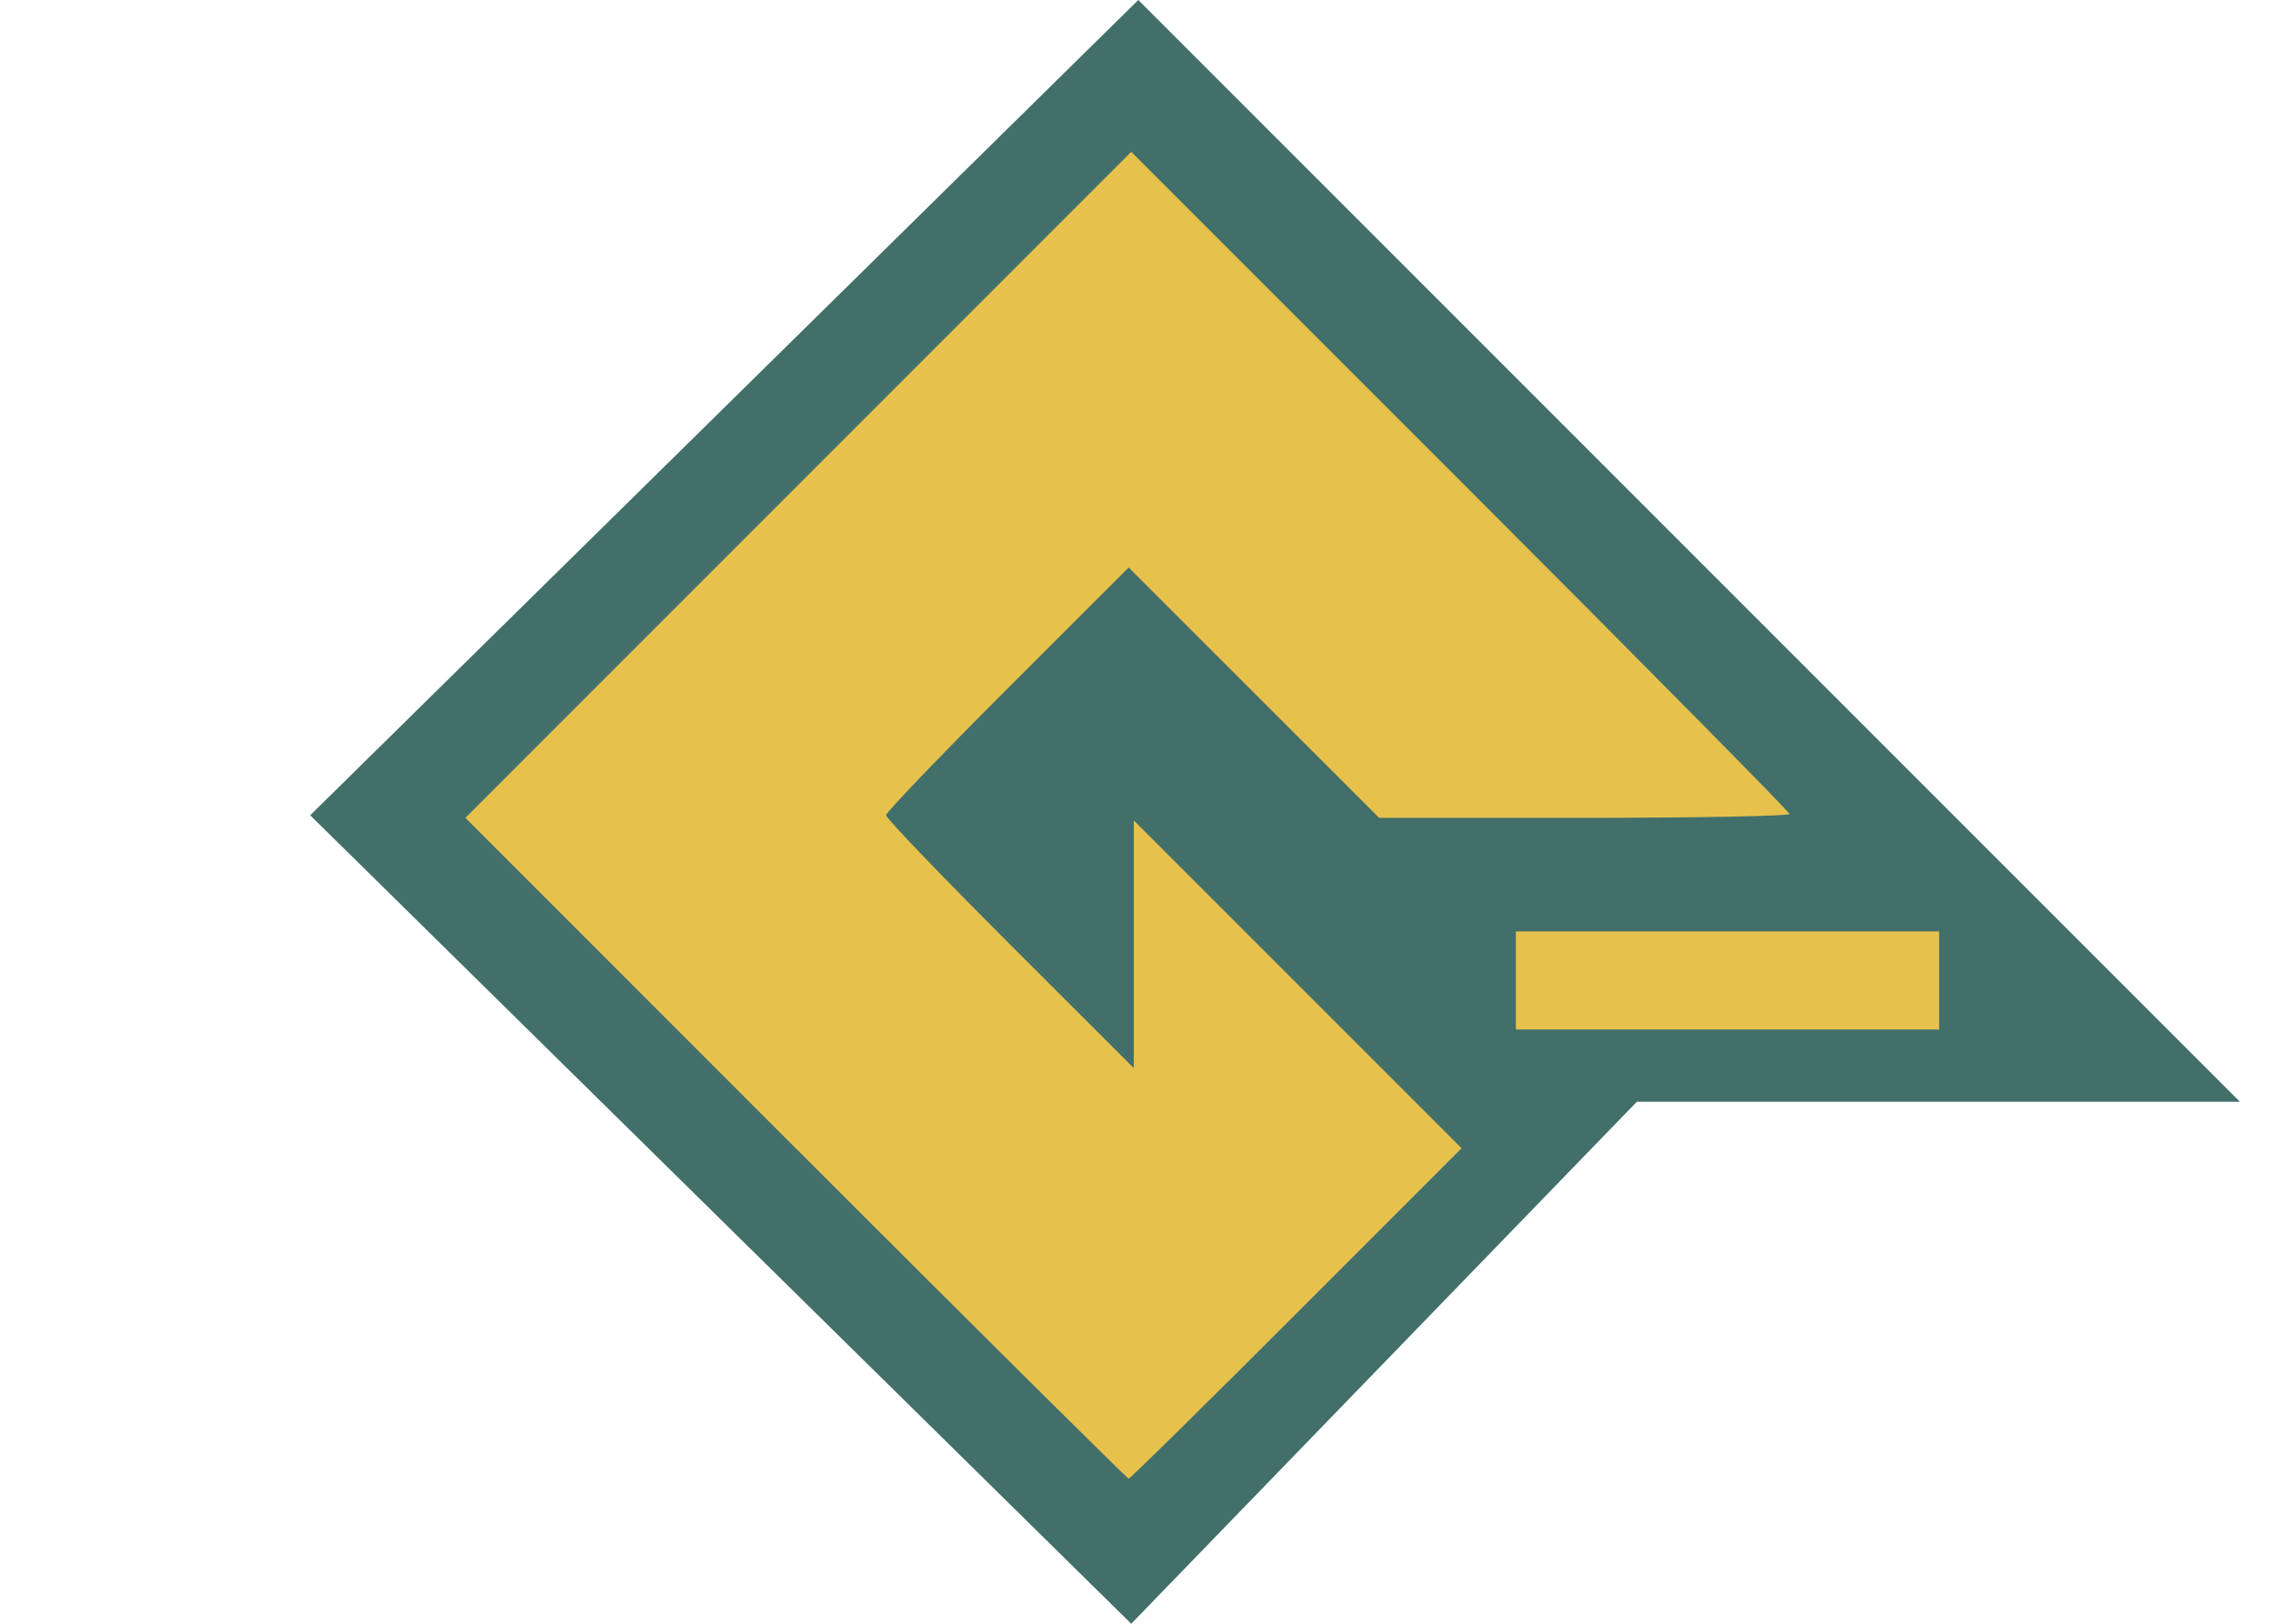
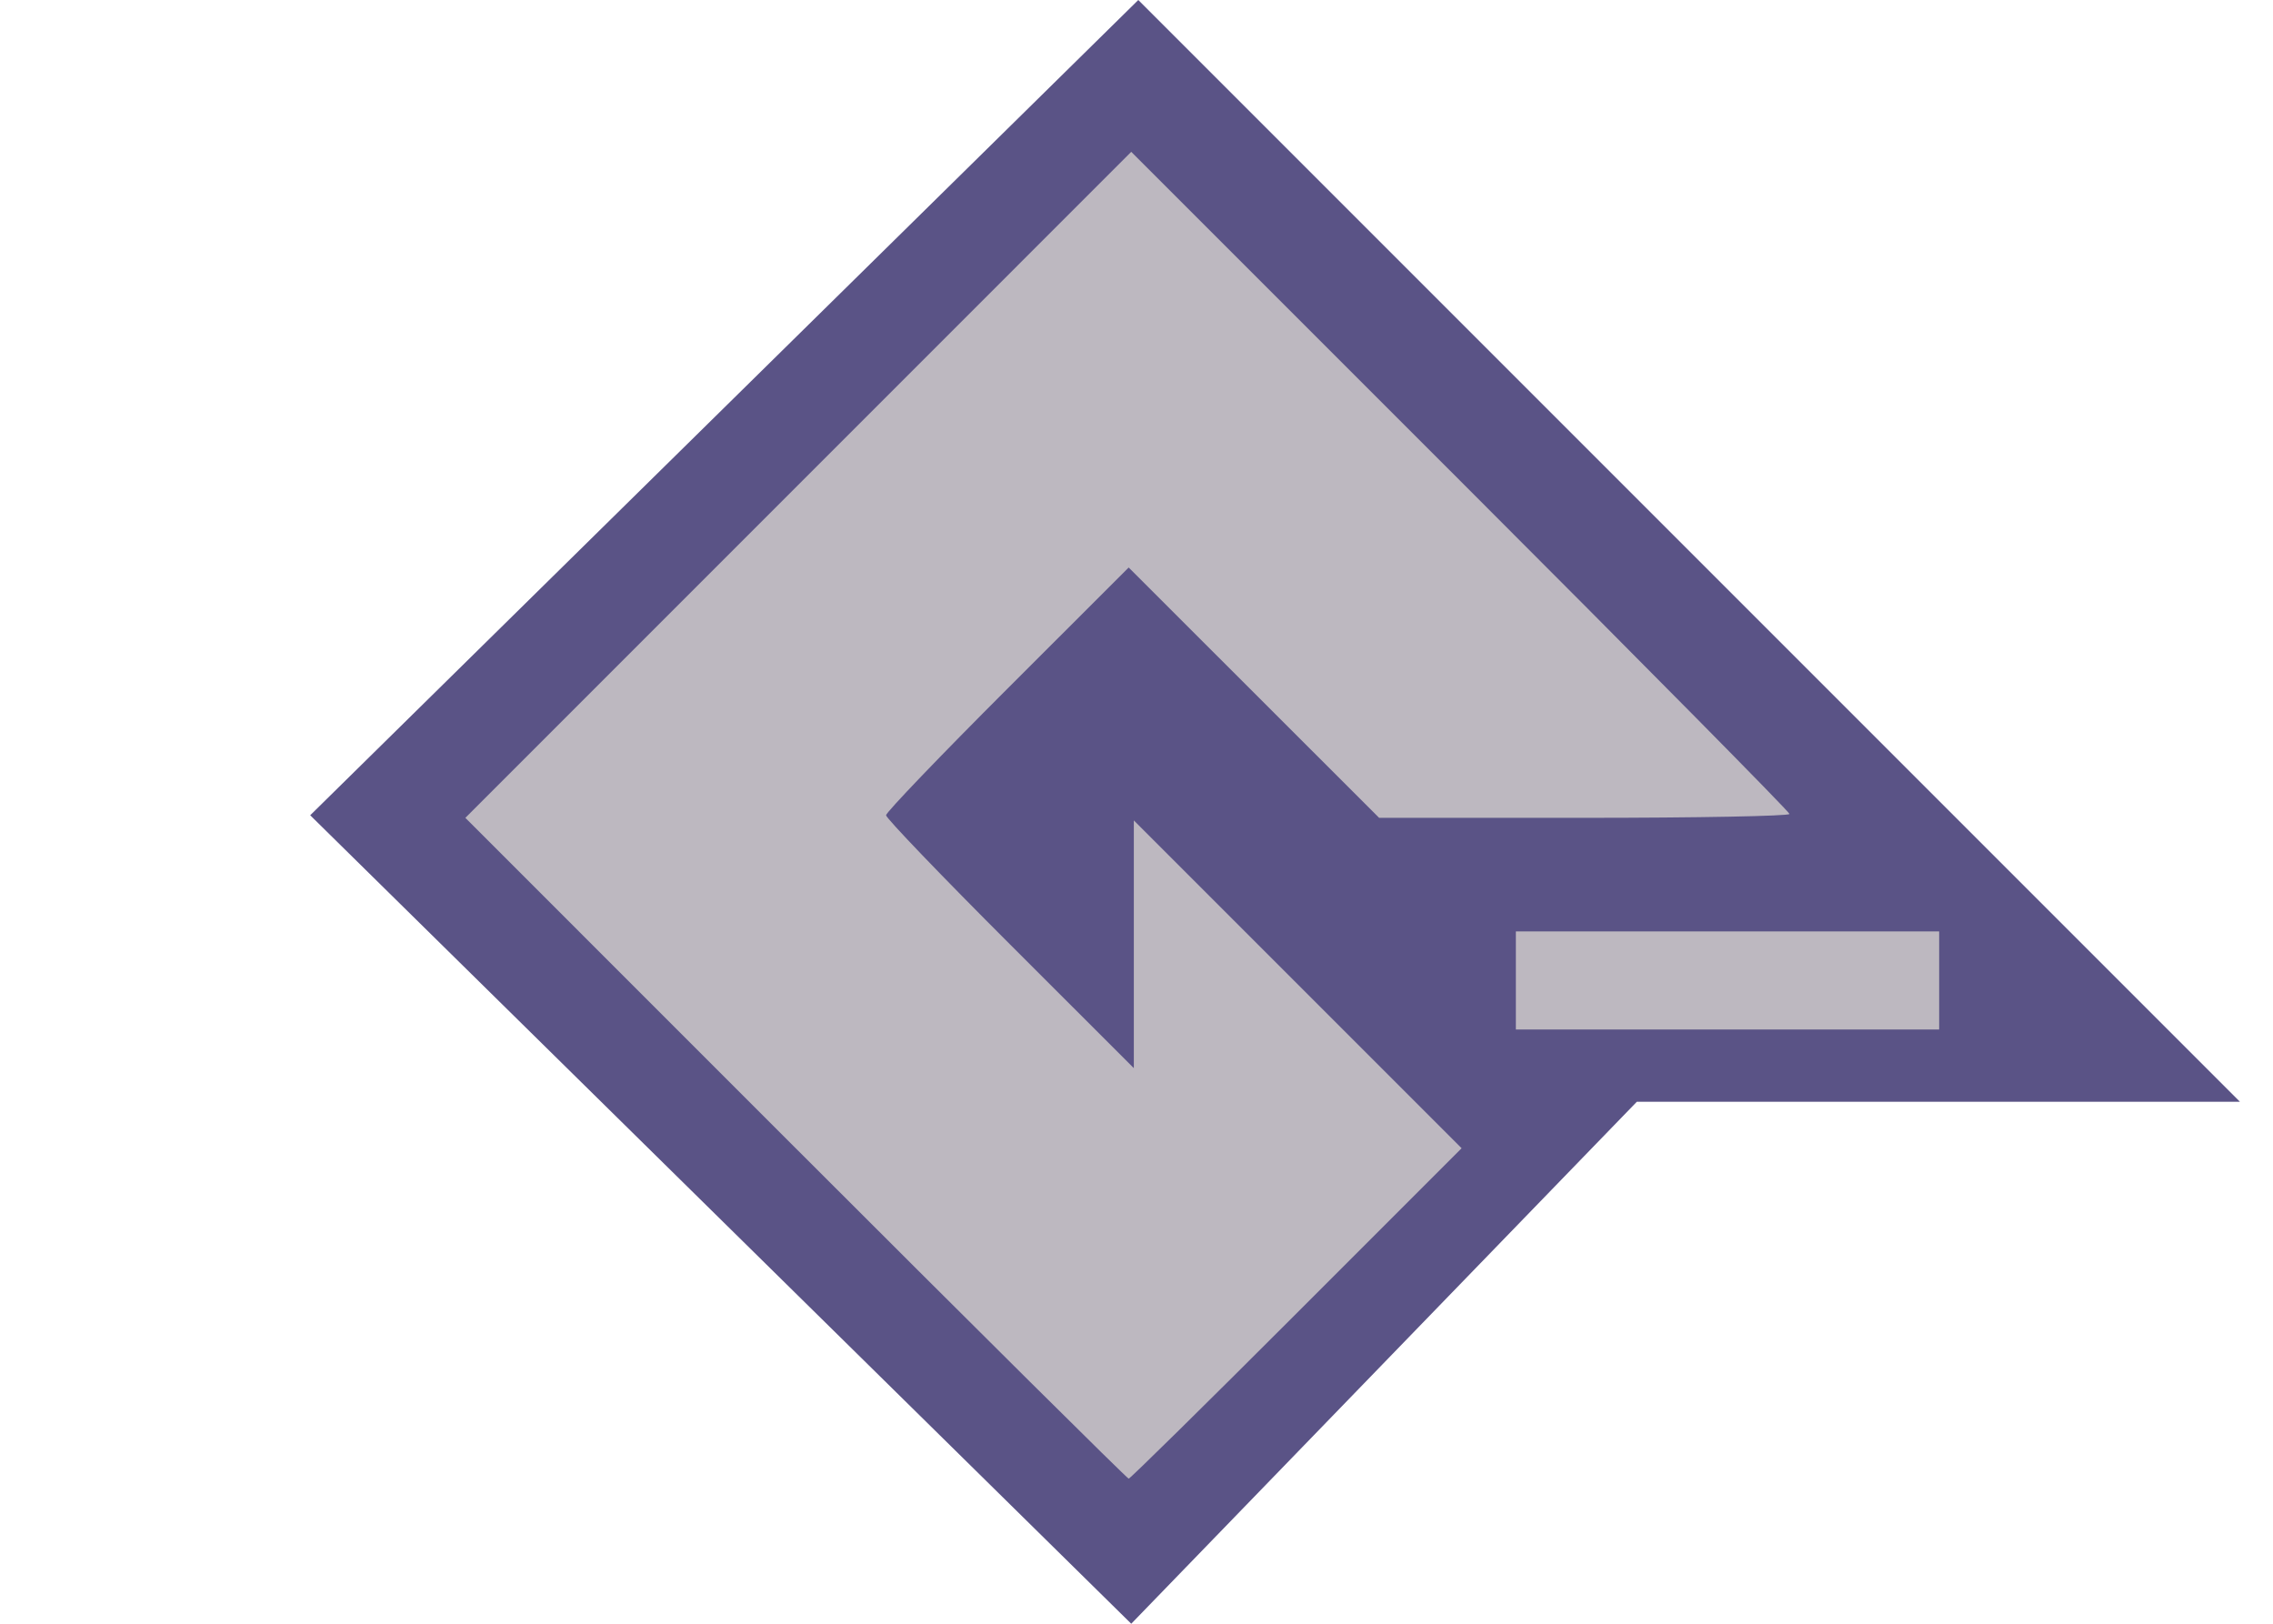
<svg xmlns="http://www.w3.org/2000/svg" version="1.1" id="svg1099" width="140" height="100" viewBox="0 0 140 100">
  <defs id="defs1103" />
  <g id="g1105">
-     <path style="fill:#426f6a;fill-opacity:1;stroke-width:0.994" d="m 69.676,100 31.142,-32.148 h 37.144 L 70.111,0 19.106,50.209 Z" id="path6052" />
-     <path style="fill:#e6c24d;fill-opacity:1;stroke-width:0.318" d="M 49.01,70.717 28.663,50.368 49.169,29.859 69.676,9.351 89.947,29.62 c 11.149,11.148 20.271,20.377 20.271,20.508 0,0.132 -5.686,0.239 -12.637,0.239 H 84.944 l -7.713,-7.708 -7.713,-7.708 -7.472,7.467 c -4.11,4.107 -7.472,7.612 -7.472,7.79 0,0.178 3.434,3.755 7.631,7.949 l 7.631,7.626 v -7.628 -7.628 l 10.094,10.094 10.094,10.094 -10.172,10.175 c -5.594,5.596 -10.244,10.175 -10.333,10.175 -0.089,0 -9.318,-9.157 -20.509,-20.349 z M 93.366,60.383 v -3.021 h 13.036 13.036 v 3.021 3.021 H 106.402 93.366 Z" id="path1526" />
+     <path style="fill:#5a5386;fill-opacity:1;stroke-width:0.994" d="m 69.676,100 31.142,-32.148 h 37.144 L 70.111,0 19.106,50.209 Z" id="path6052" />
+     <path style="fill:#bdb8c0;fill-opacity:1;stroke-width:0.318" d="M 49.01,70.717 28.663,50.368 49.169,29.859 69.676,9.351 89.947,29.62 c 11.149,11.148 20.271,20.377 20.271,20.508 0,0.132 -5.686,0.239 -12.637,0.239 H 84.944 l -7.713,-7.708 -7.713,-7.708 -7.472,7.467 c -4.11,4.107 -7.472,7.612 -7.472,7.79 0,0.178 3.434,3.755 7.631,7.949 l 7.631,7.626 v -7.628 -7.628 l 10.094,10.094 10.094,10.094 -10.172,10.175 c -5.594,5.596 -10.244,10.175 -10.333,10.175 -0.089,0 -9.318,-9.157 -20.509,-20.349 z M 93.366,60.383 v -3.021 h 13.036 13.036 v 3.021 3.021 H 106.402 93.366 Z" id="path1526" />
  </g>
</svg>
